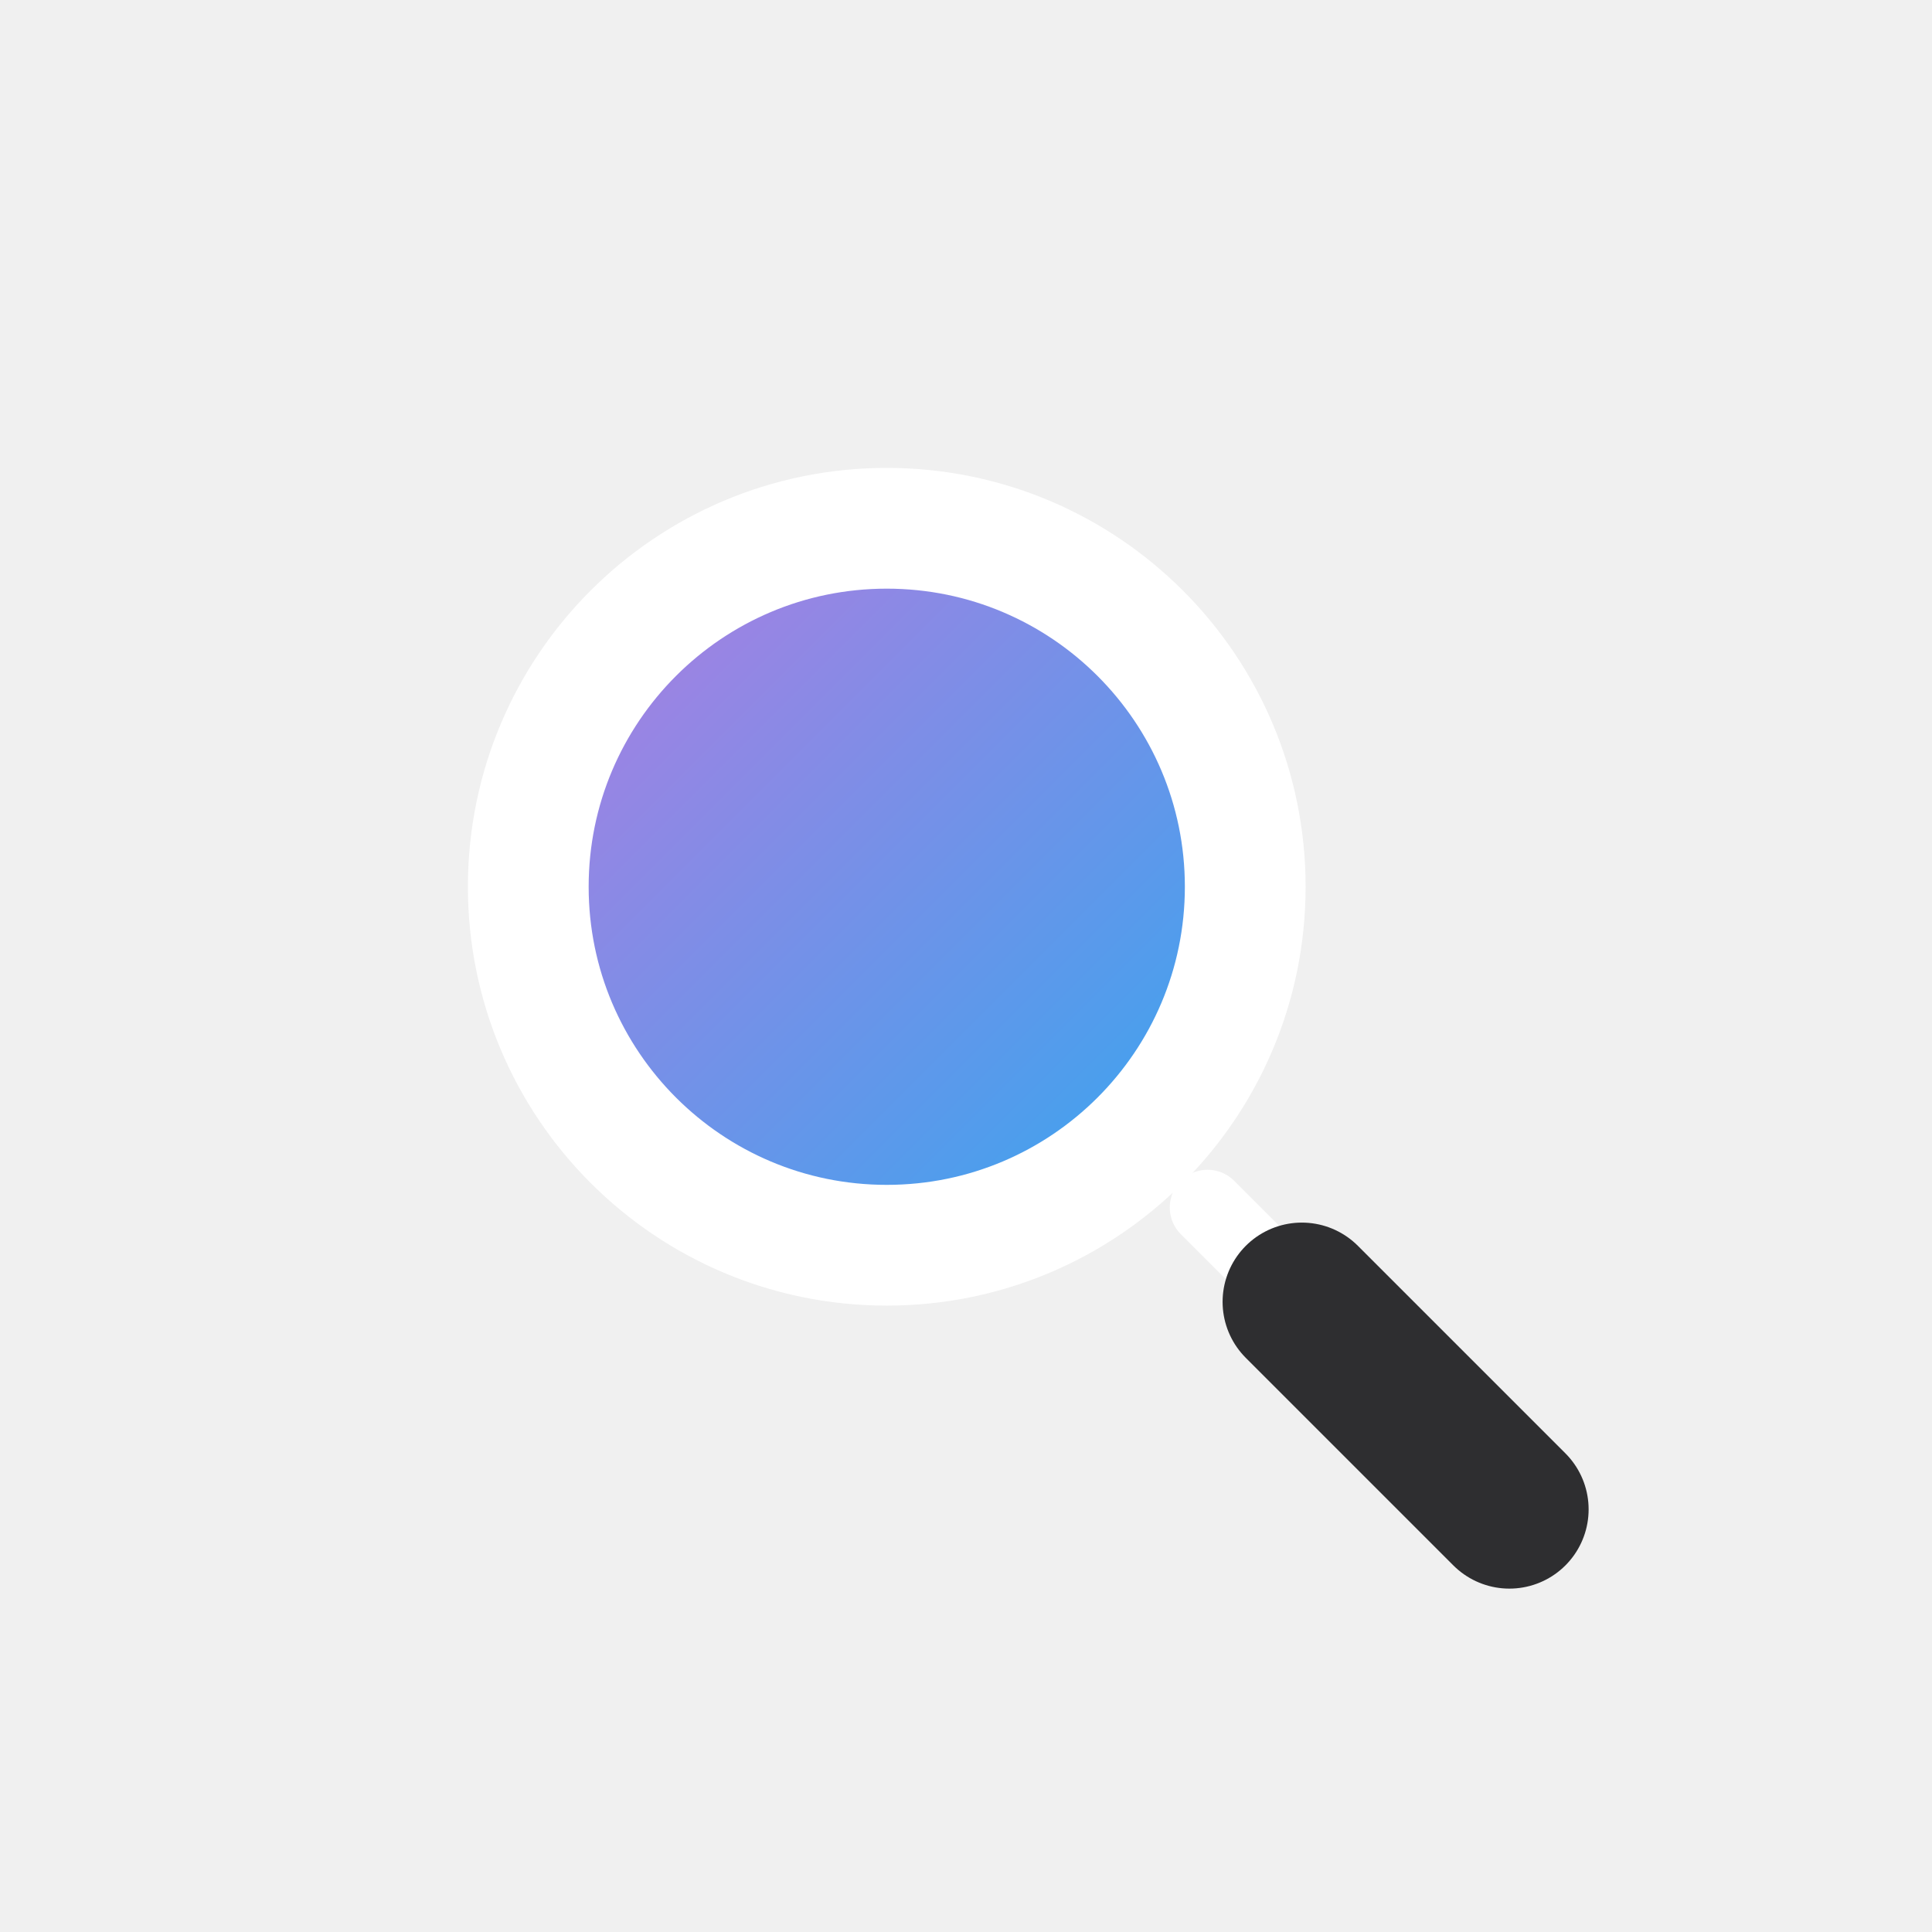
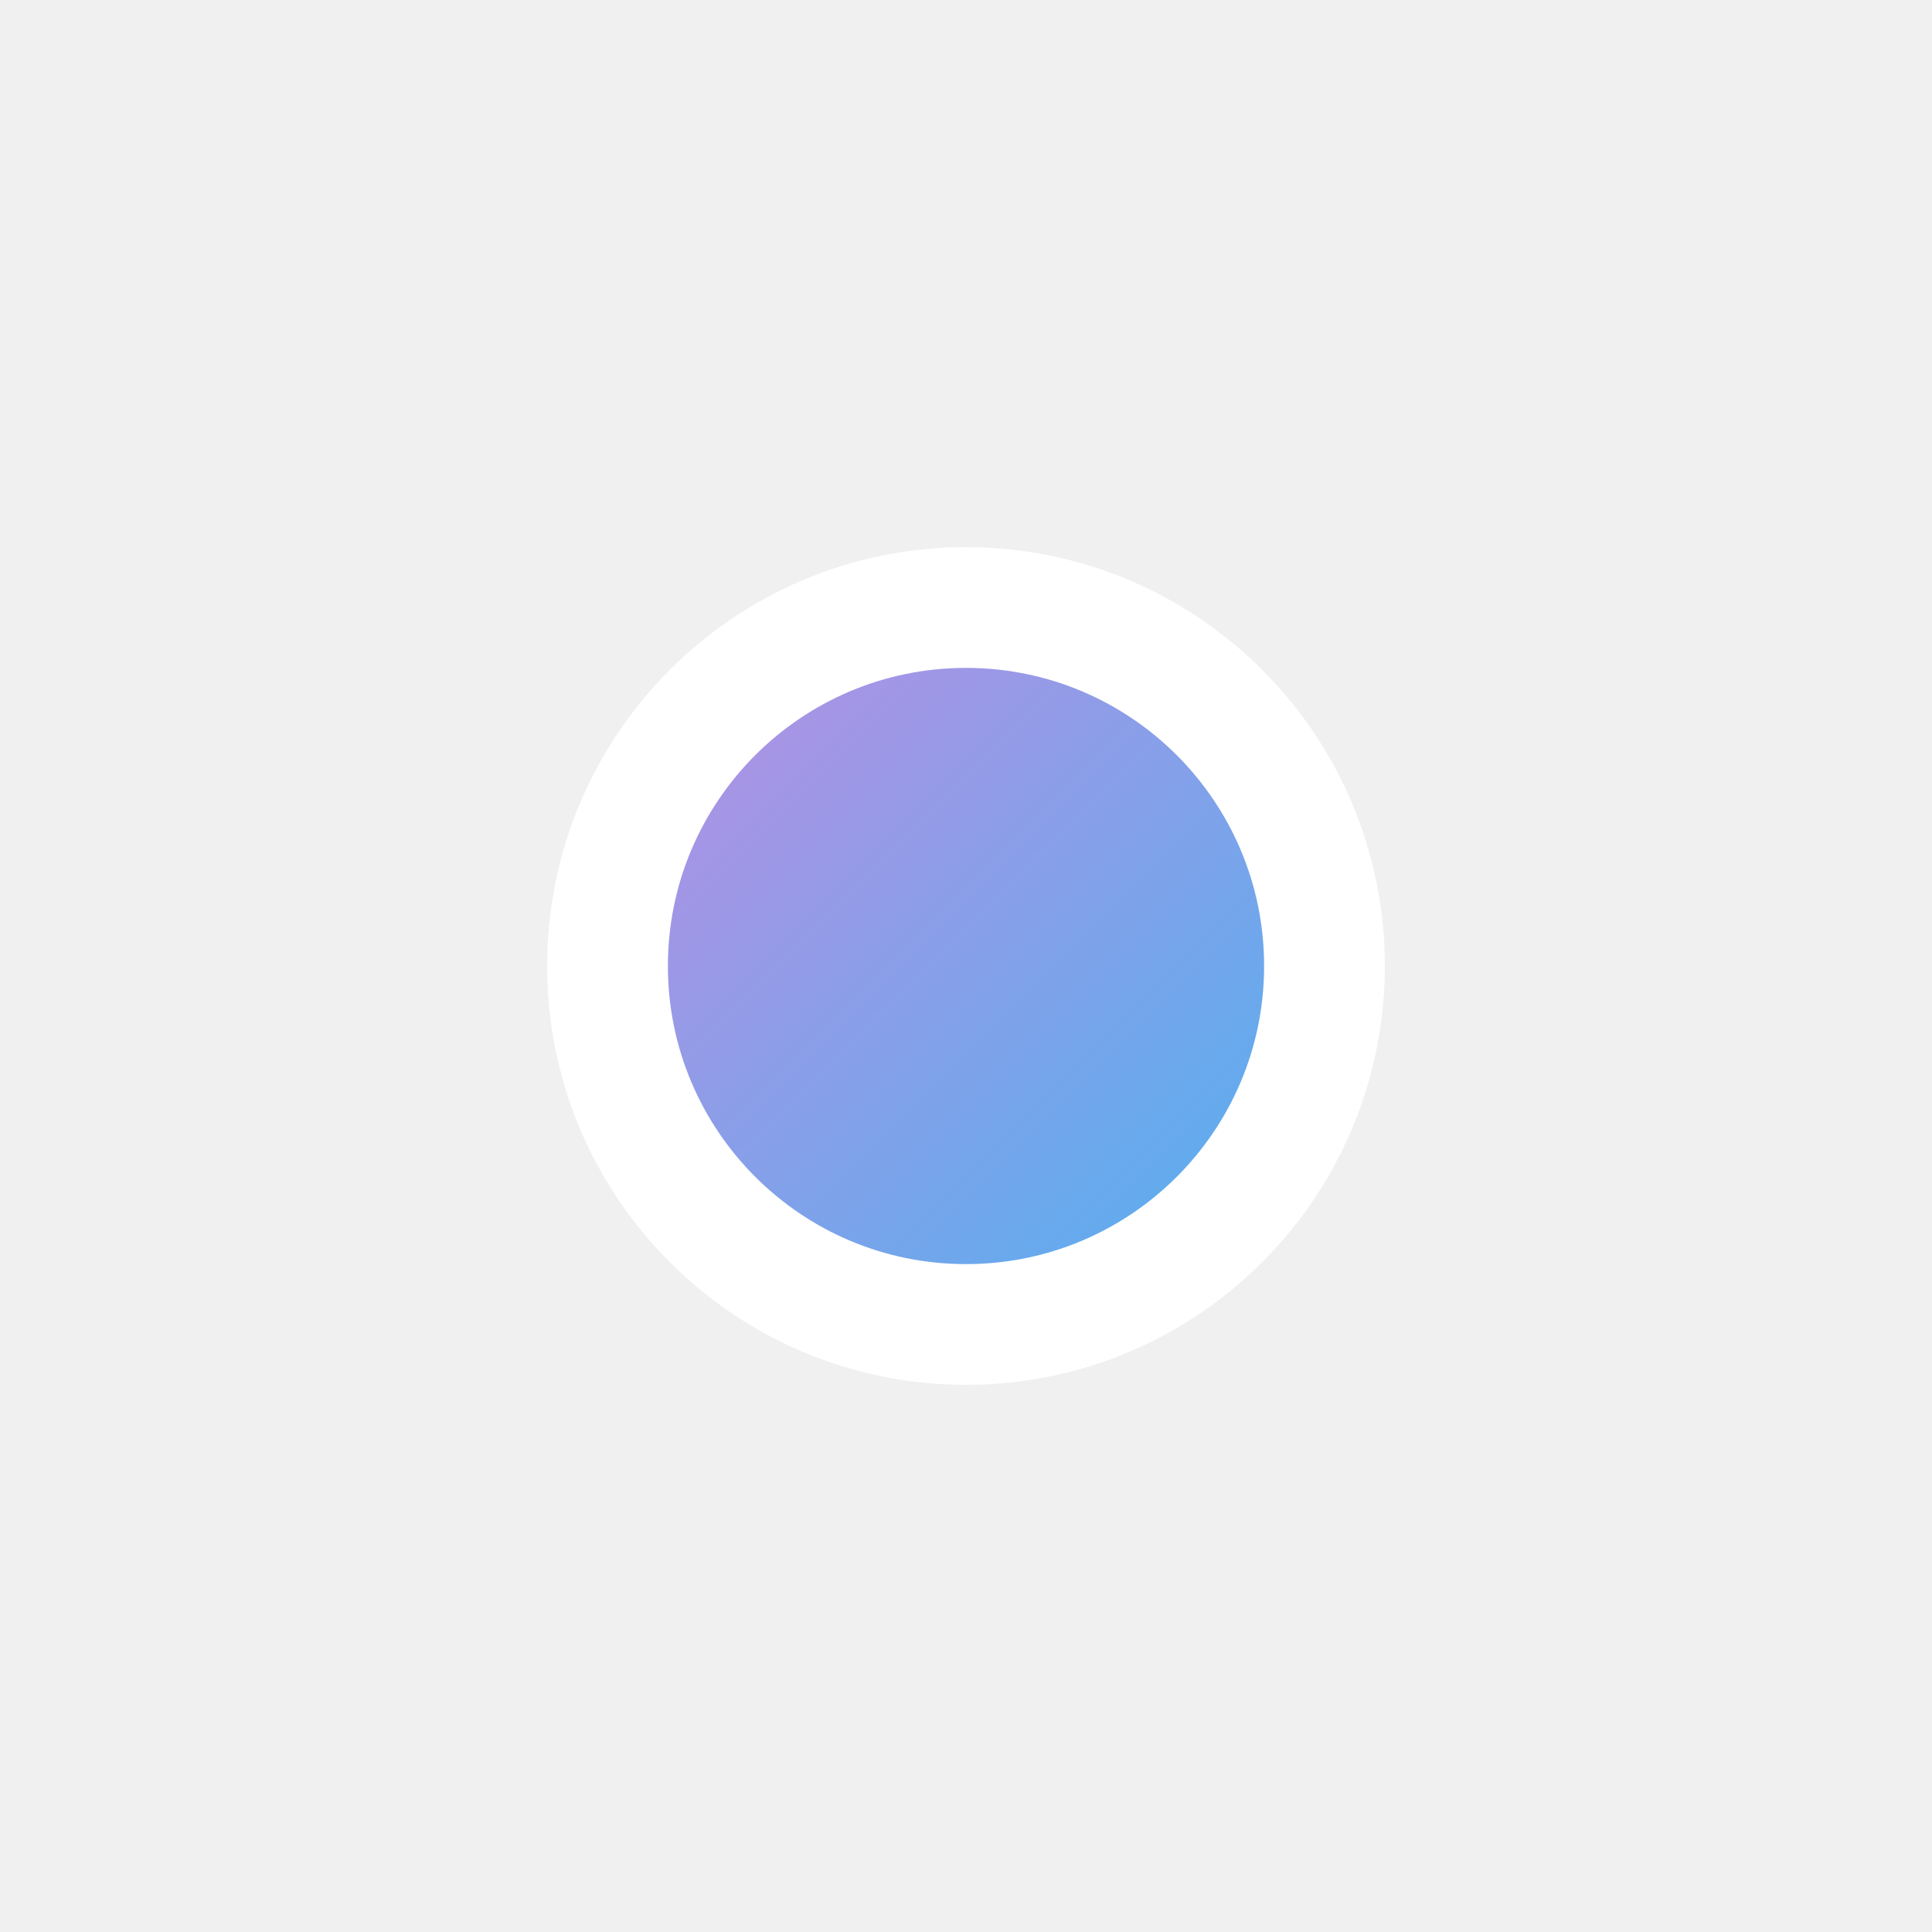
<svg xmlns="http://www.w3.org/2000/svg" width="1024" height="1024" viewBox="0 0 1024 1024">
  <defs>
    <linearGradient id="p" x1="0" y1="0" x2="1" y2="1">
      <stop offset="0" stop-color="#B57BE0" />
      <stop offset="1" stop-color="#2FA8F0" />
    </linearGradient>
  </defs>
-   <circle cx="470" cy="470" r="190" fill="url(#p)" stroke="#FFFFFF" stroke-width="64" />
-   <path d="M640 640l90 90" stroke="#FFFFFF" stroke-width="40" stroke-linecap="round" />
-   <path d="M690 690l110 110" stroke="#2E2E30" stroke-width="84" stroke-linecap="round" />
+   <circle cx="512" cy="512" r="190" fill="url(#p)" fill-opacity="0.85" stroke="#FFFFFF" stroke-width="64" />
</svg>
